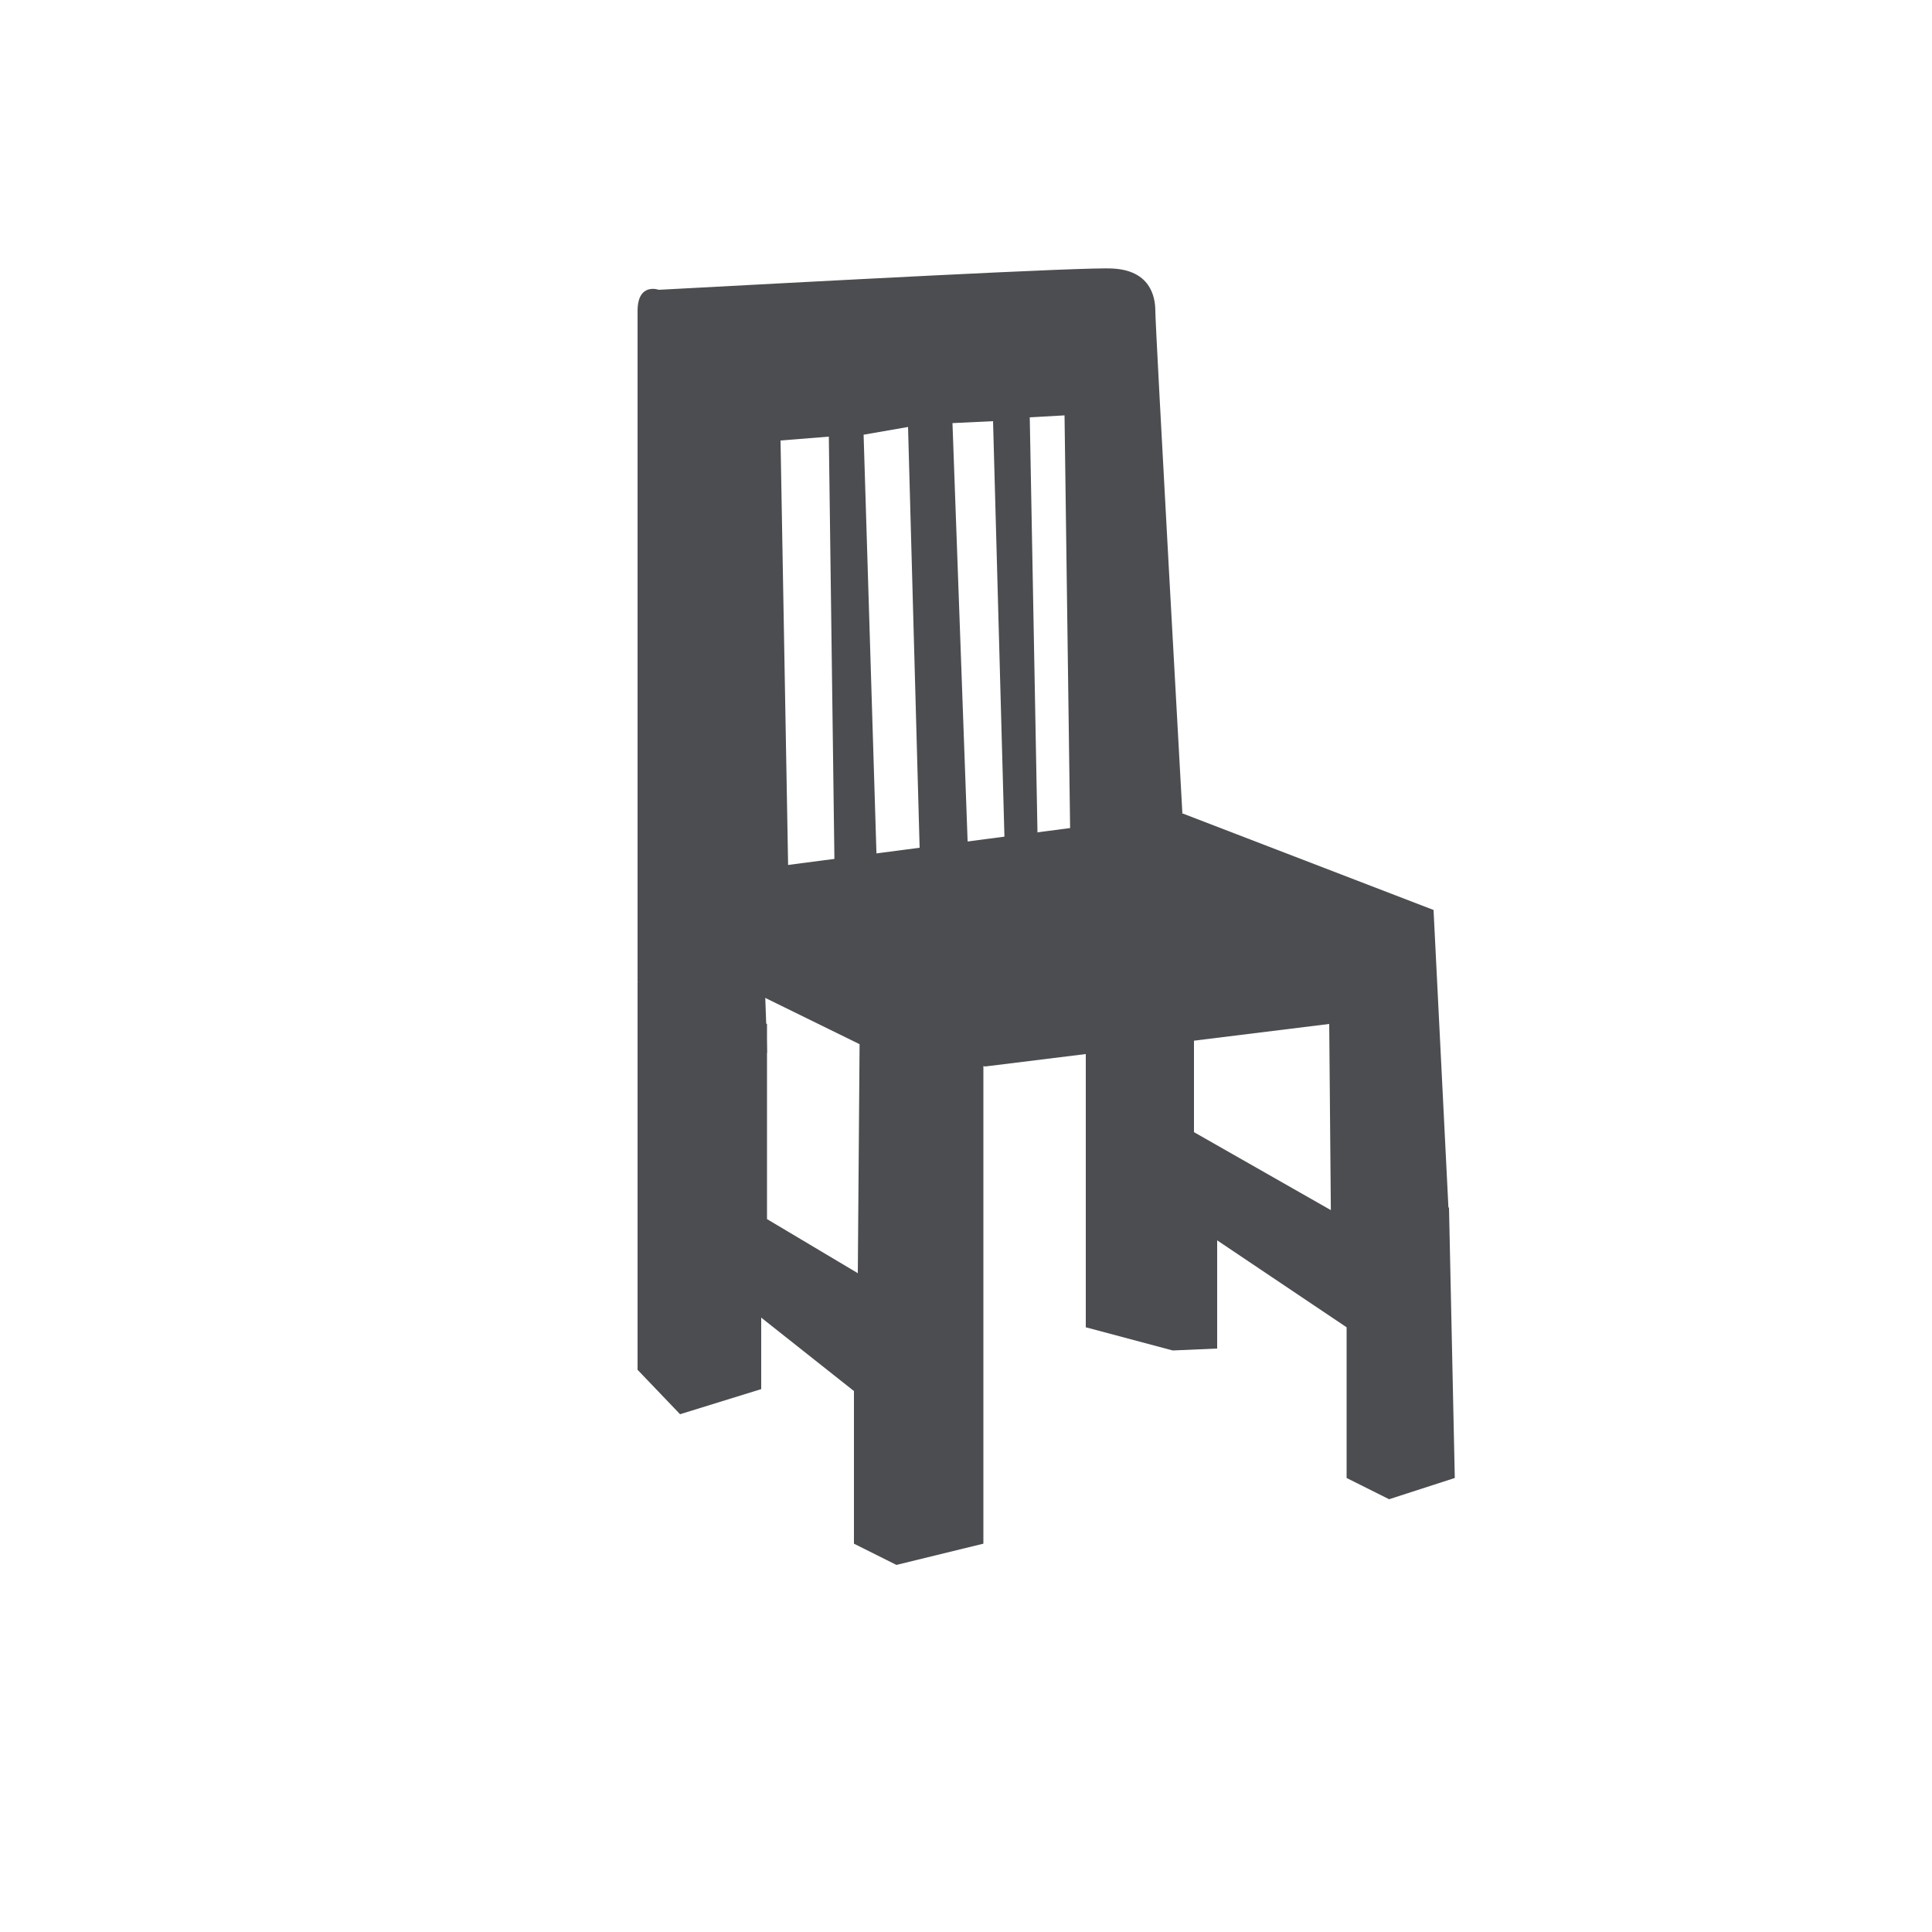
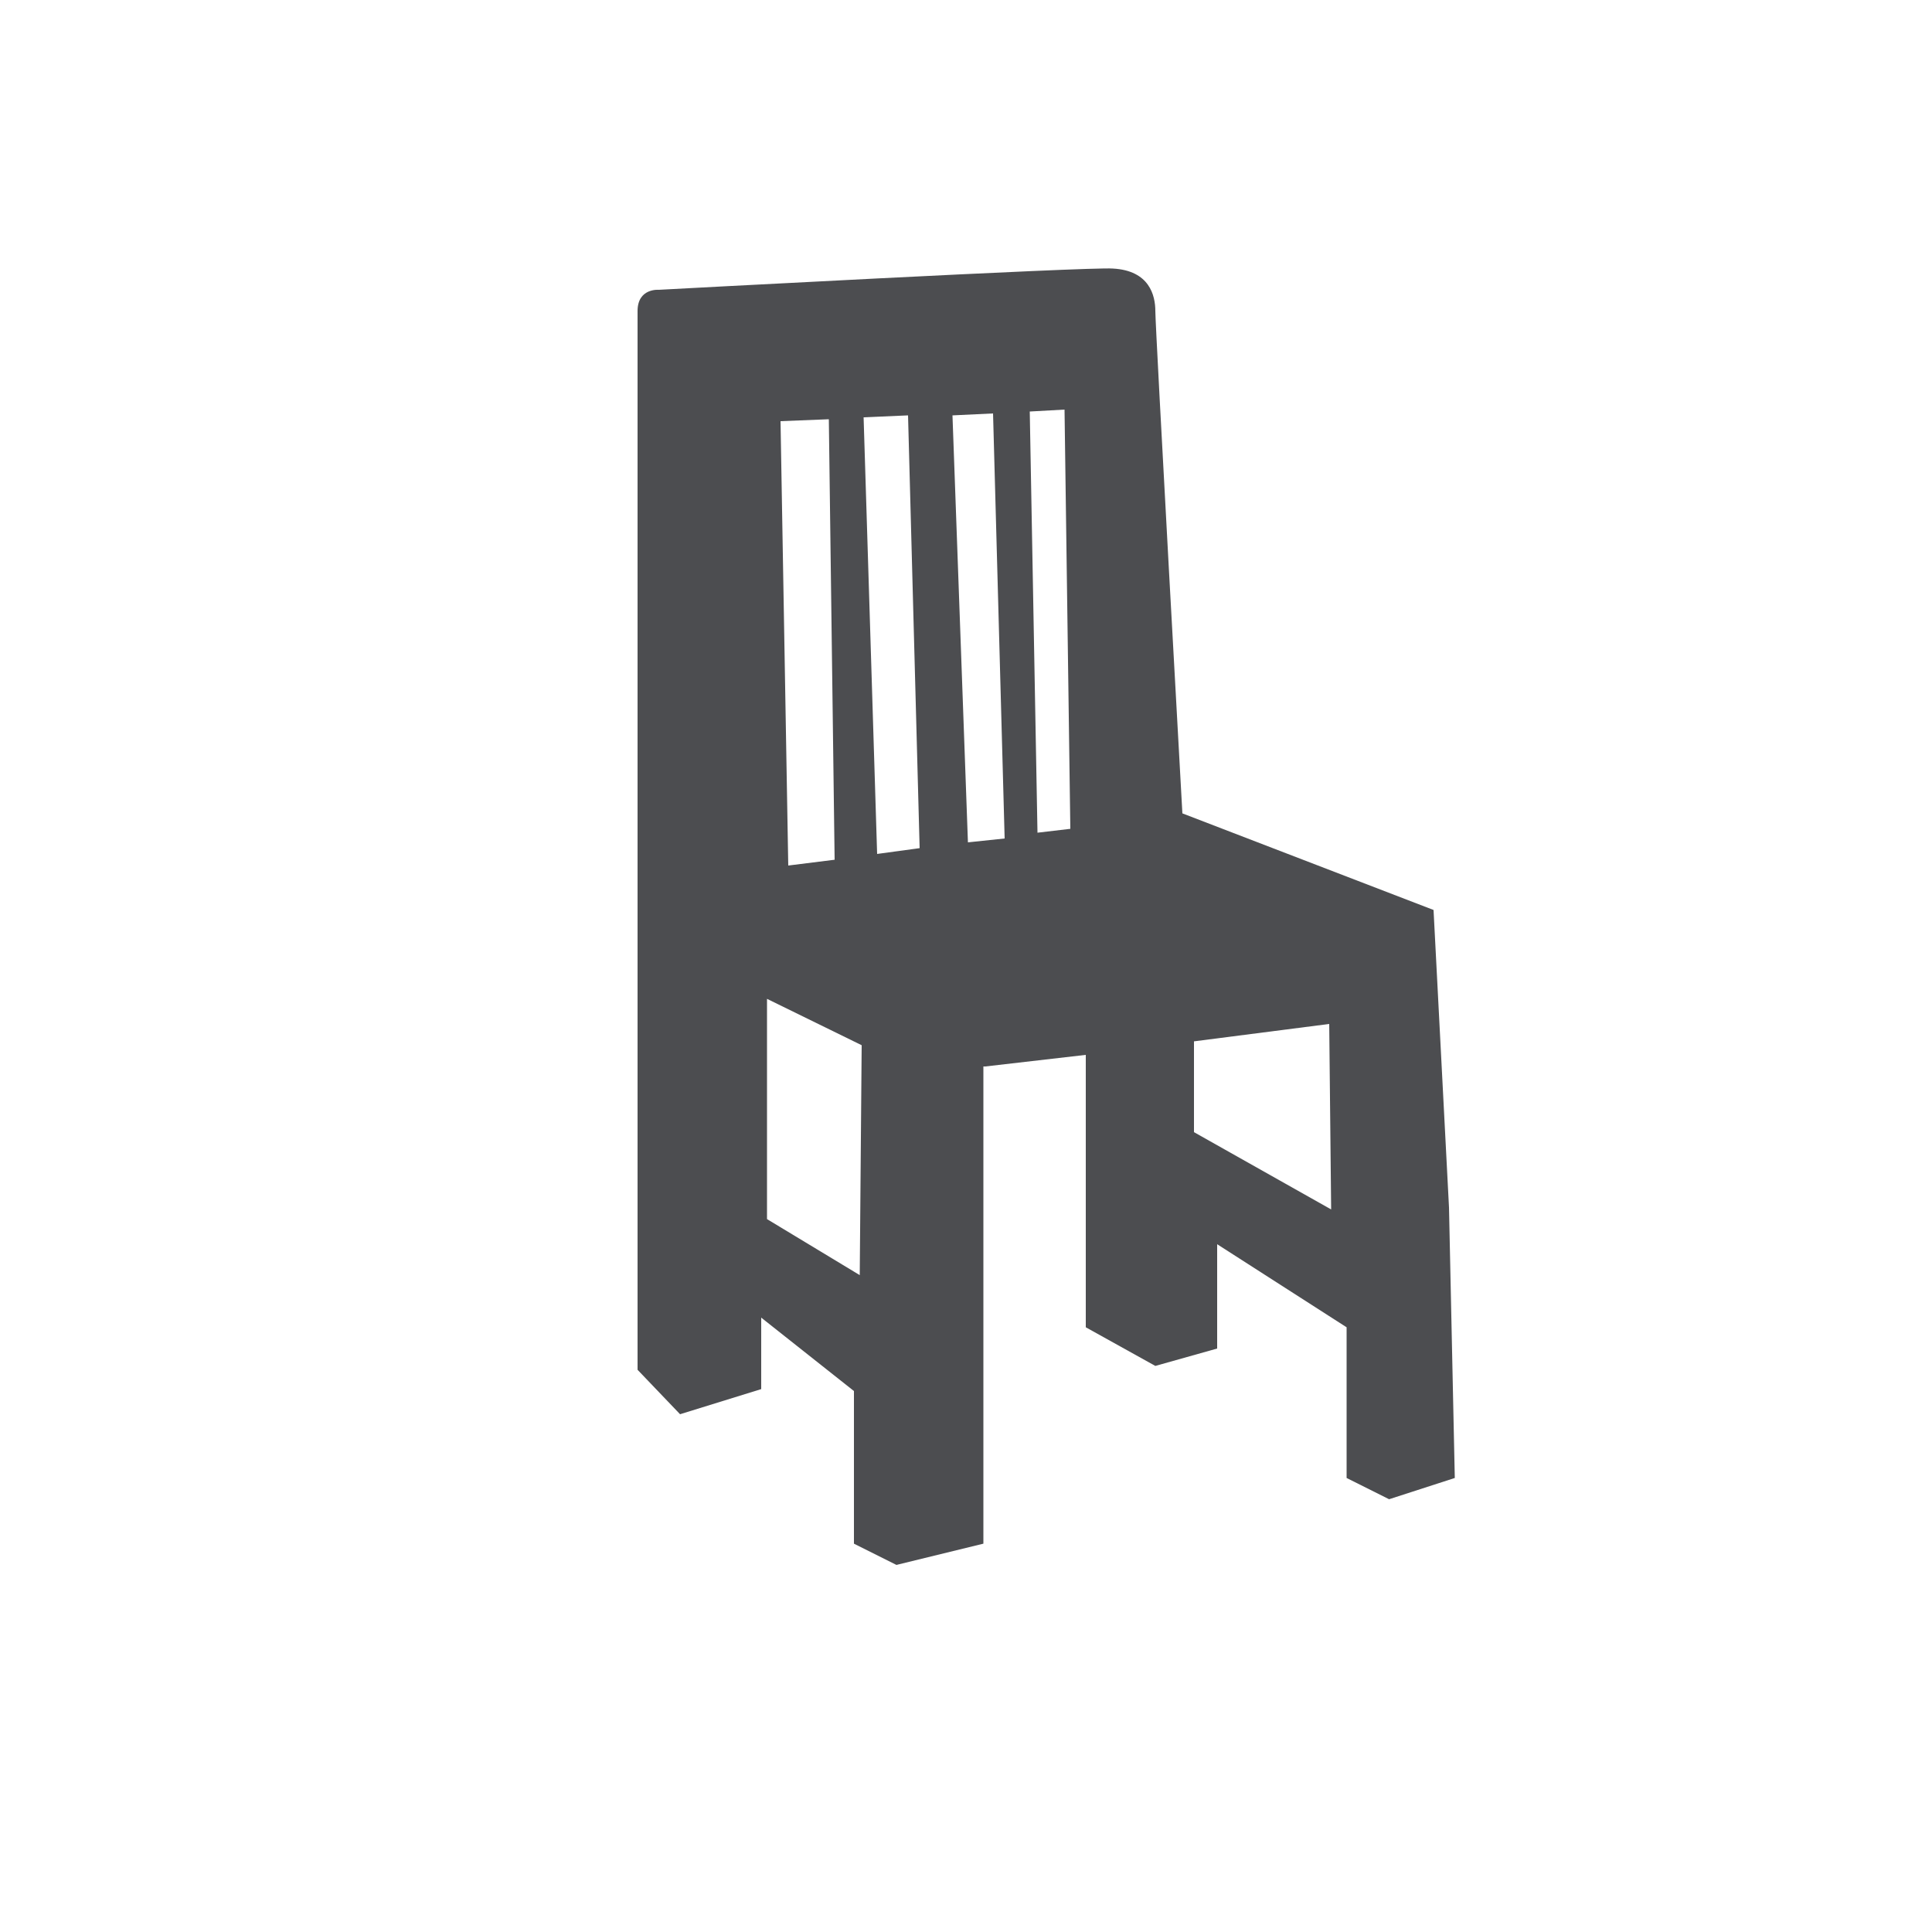
- <svg xmlns="http://www.w3.org/2000/svg" version="1.1" width="100" height="100" x="0px" y="0px" viewBox="0 0 100 100" style="enable-background:new 0 0 100 100;" xml:space="preserve">
-   <polygon style="fill:#4C4D50" points="33,70.9 35.2,73.2 39.4,71.9 39.4,68.2 44.2,72 44.2,79.9 46.4,81     50.9,79.9 50.9,54.1 44.5,53 44.4,65.9 39.7,63.1 39.7,53 33,50.8 " />
-   <polygon style="fill:#4C4D50" points="56.2,68.7 60.7,69.9 63,69.8 63,64.2 69.7,68.7 69.7,76.5 71.9,77.6 75.3,76.5     75,62.5 69.7,63.1 61.8,58.6 61.8,53.1 56.2,54.1 " />
-   <path style="fill:#4C4D50" d="M33,50.8c0,0,0-33.2,0-34.7s1.1-1.1,1.1-1.1c7.5-0.4,22.3-1.2,23.5-1.1c1.9,0.1,2.2,1.4,2.2,2.2     c0,0.9,1.4,26,1.4,26l-5.8,1.6l-0.3-22.2l-1.8,0.1l0.4,21.5l-1.7,0.6l-0.6-21.9l-2.1,0.1l0.8,22.1l-2.5-0.1l-0.6-21.8l-2.3,0.4     l0.7,22.8l-2.2,0l-0.3-22.7l-2.5,0.2l0.4,22.4c0,0-2.5-0.2-1.9-0.2s0.8,9.5,0.8,9.5L33,50.8z" />
-   <polygon style="fill:#4C4D50" points="37.5,45.2 61.2,42.1 74.2,47.1 75,63.1 68.9,64.4 68.8,53 51,55.2     44.6,54.1 39.3,51.5 " />
+ <svg xmlns="http://www.w3.org/2000/svg" version="1.1" x="0px" y="0px" viewBox="0 0 100 100" style="enable-background:new 0 0 100 100;" xml:space="preserve" width="100" height="100">
+   <path style="fill:#4C4D50" d="M75,62.5L75,62.5l-0.8-15.4l-13-5c0,0-1.4-25.1-1.4-26c0-0.8-0.3-2.1-2.2-2.2c-1.2-0.1-23.5,1.1-23.5,1.1  s-1.1-0.1-1.1,1.1c0,1.5,0,34.7,0,34.7v20.1l2.2,2.3l4.2-1.3v-3.7l4.8,3.8v7.9l2.2,1.1l4.5-1.1v-24.7l0.1,0l5.2-0.6v14.1l3.6,2  l3.2-0.9v-5.4l6.7,4.3v7.8l2.2,1.1l3.4-1.1L75,62.5z M55.1,21.2l0.3,21.7l-1.7,0.2l-0.4-21.8L55.1,21.2z M47,21.5  l0.6,22.4l-2.2,0.3l-0.7-22.6L47,21.5z M42.9,21.7l0.3,22.8l-2.4,0.3l-0.4-23L42.9,21.7z M39.7,63.1l0-10.1  c0-0.4,0-0.9,0-1.3l4.9,2.4l-0.1,11.9L39.7,63.1z M50.1,43.6l-0.8-22.1l2.1-0.1l0.6,22L50.1,43.6z M61.8,58.6v-4.7  l7-0.9l0.1,9.6L61.8,58.6z" />
</svg>
